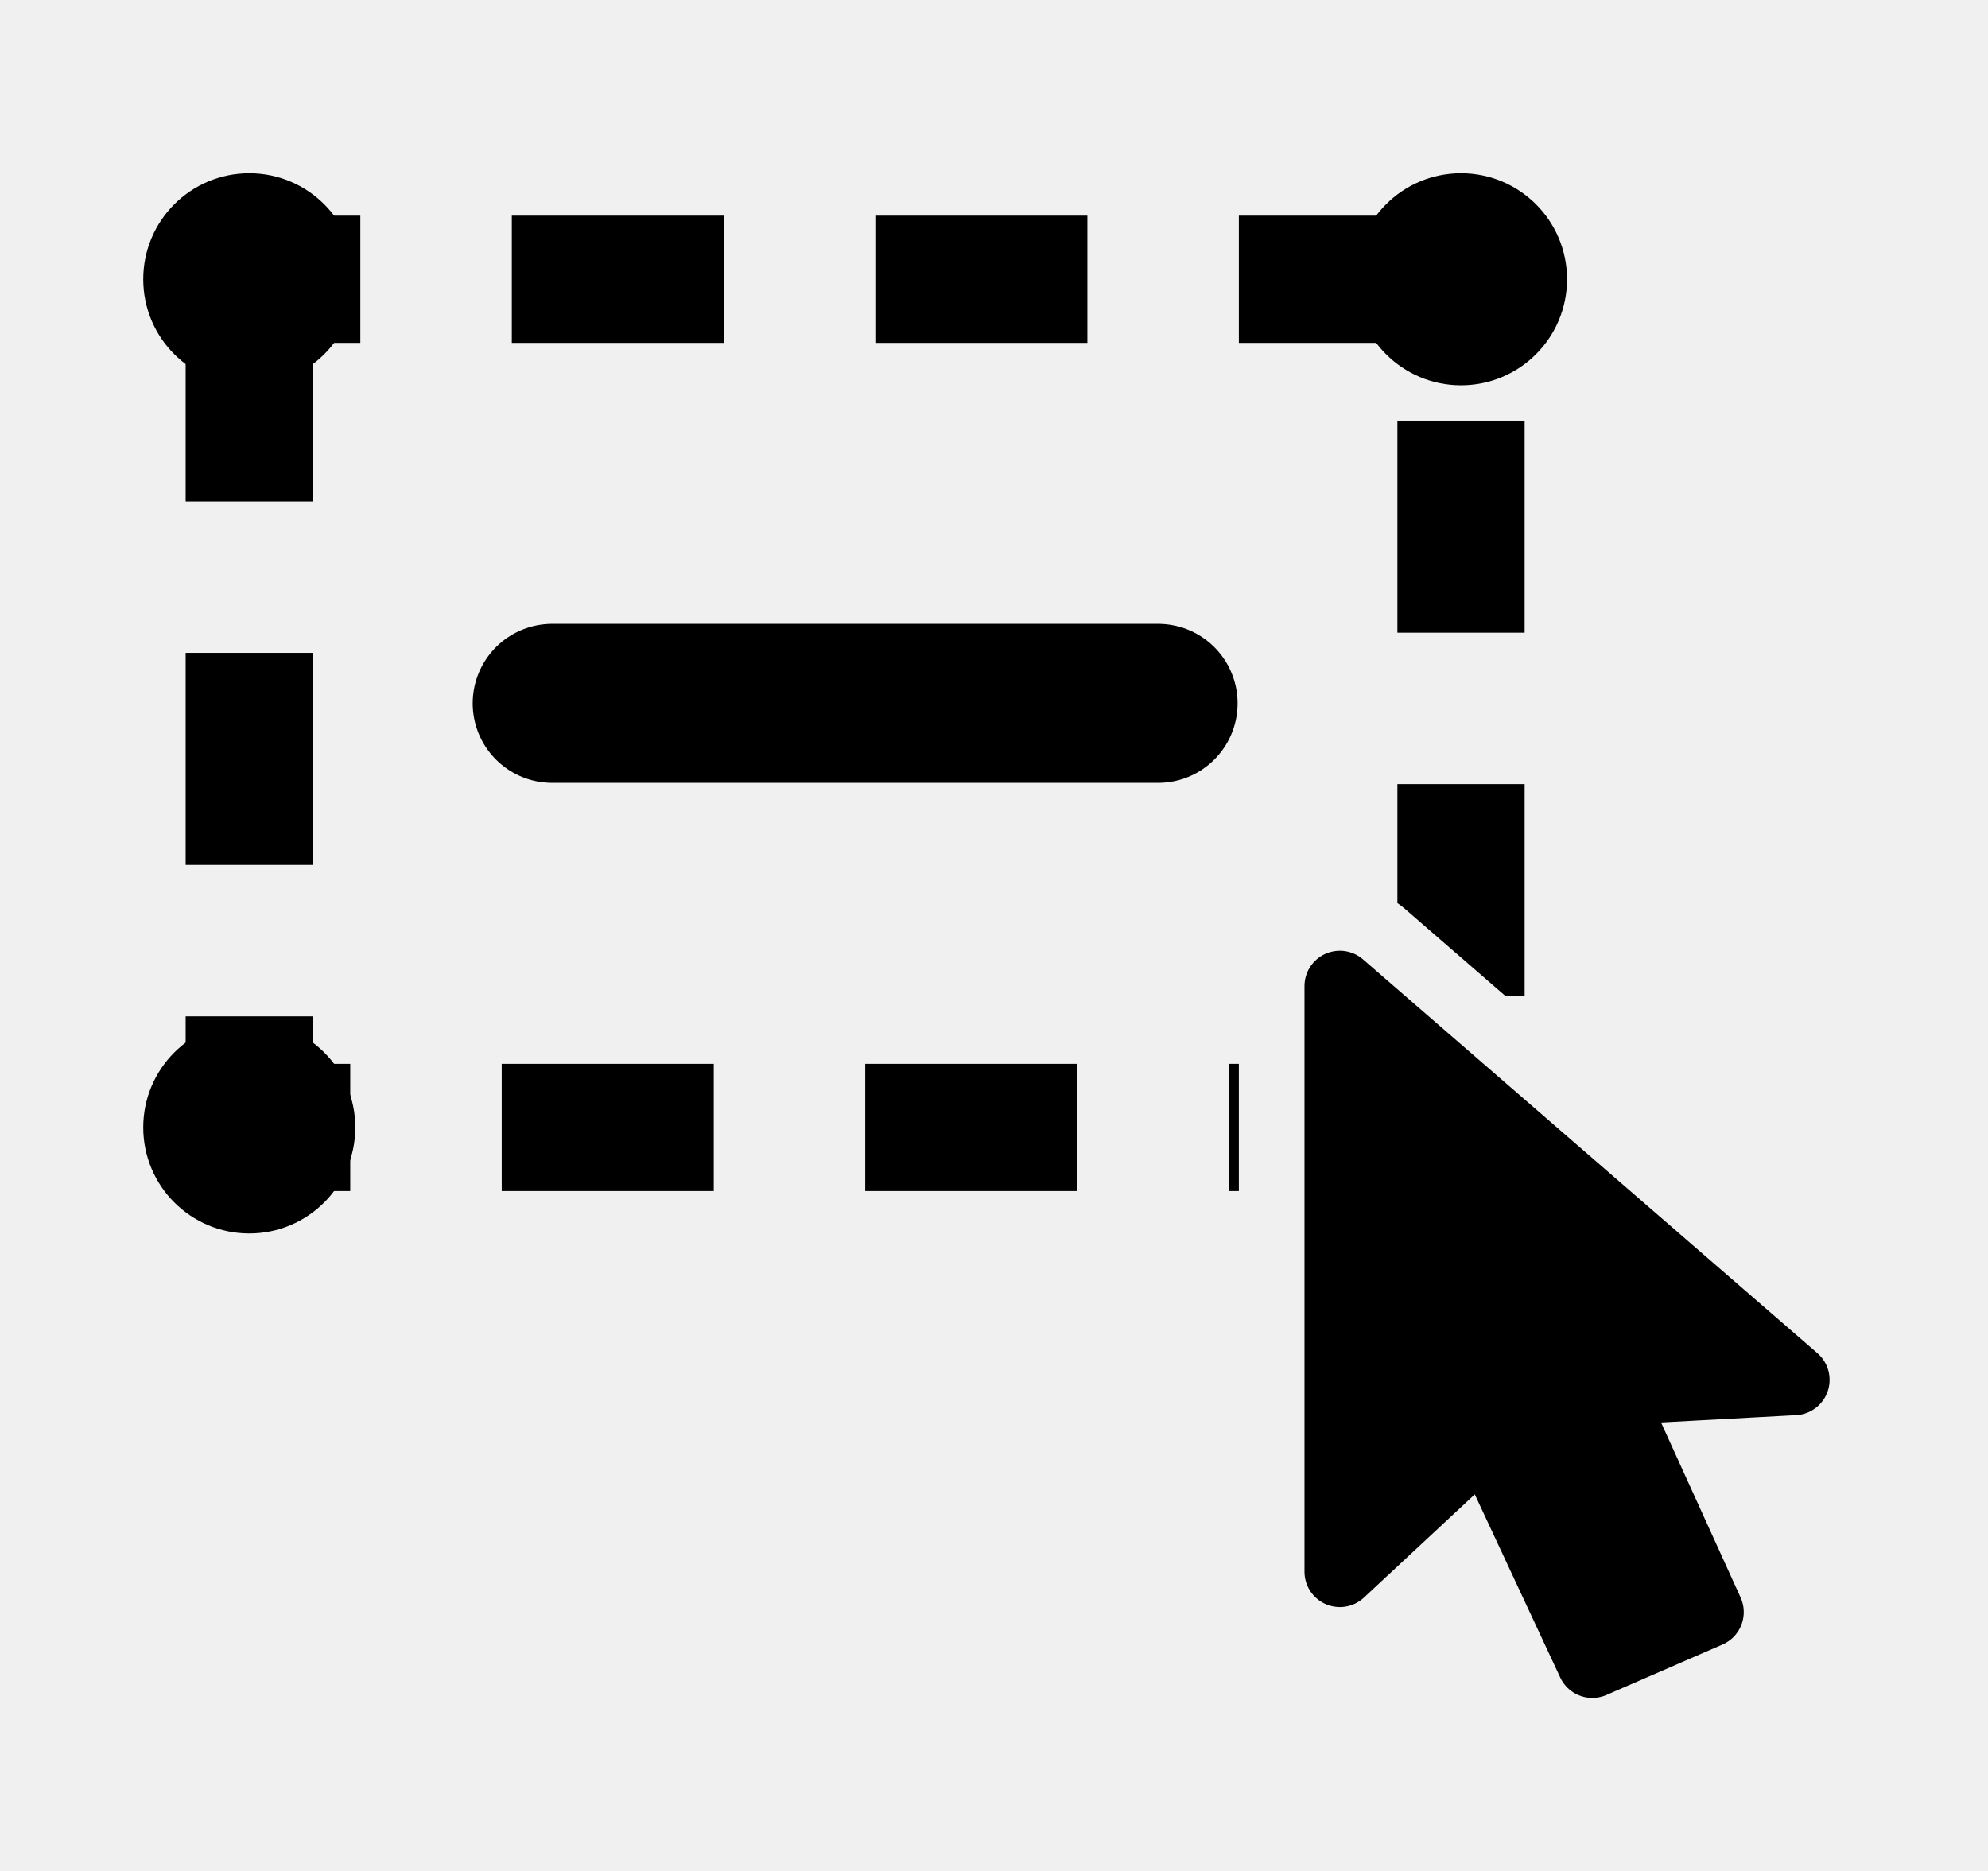
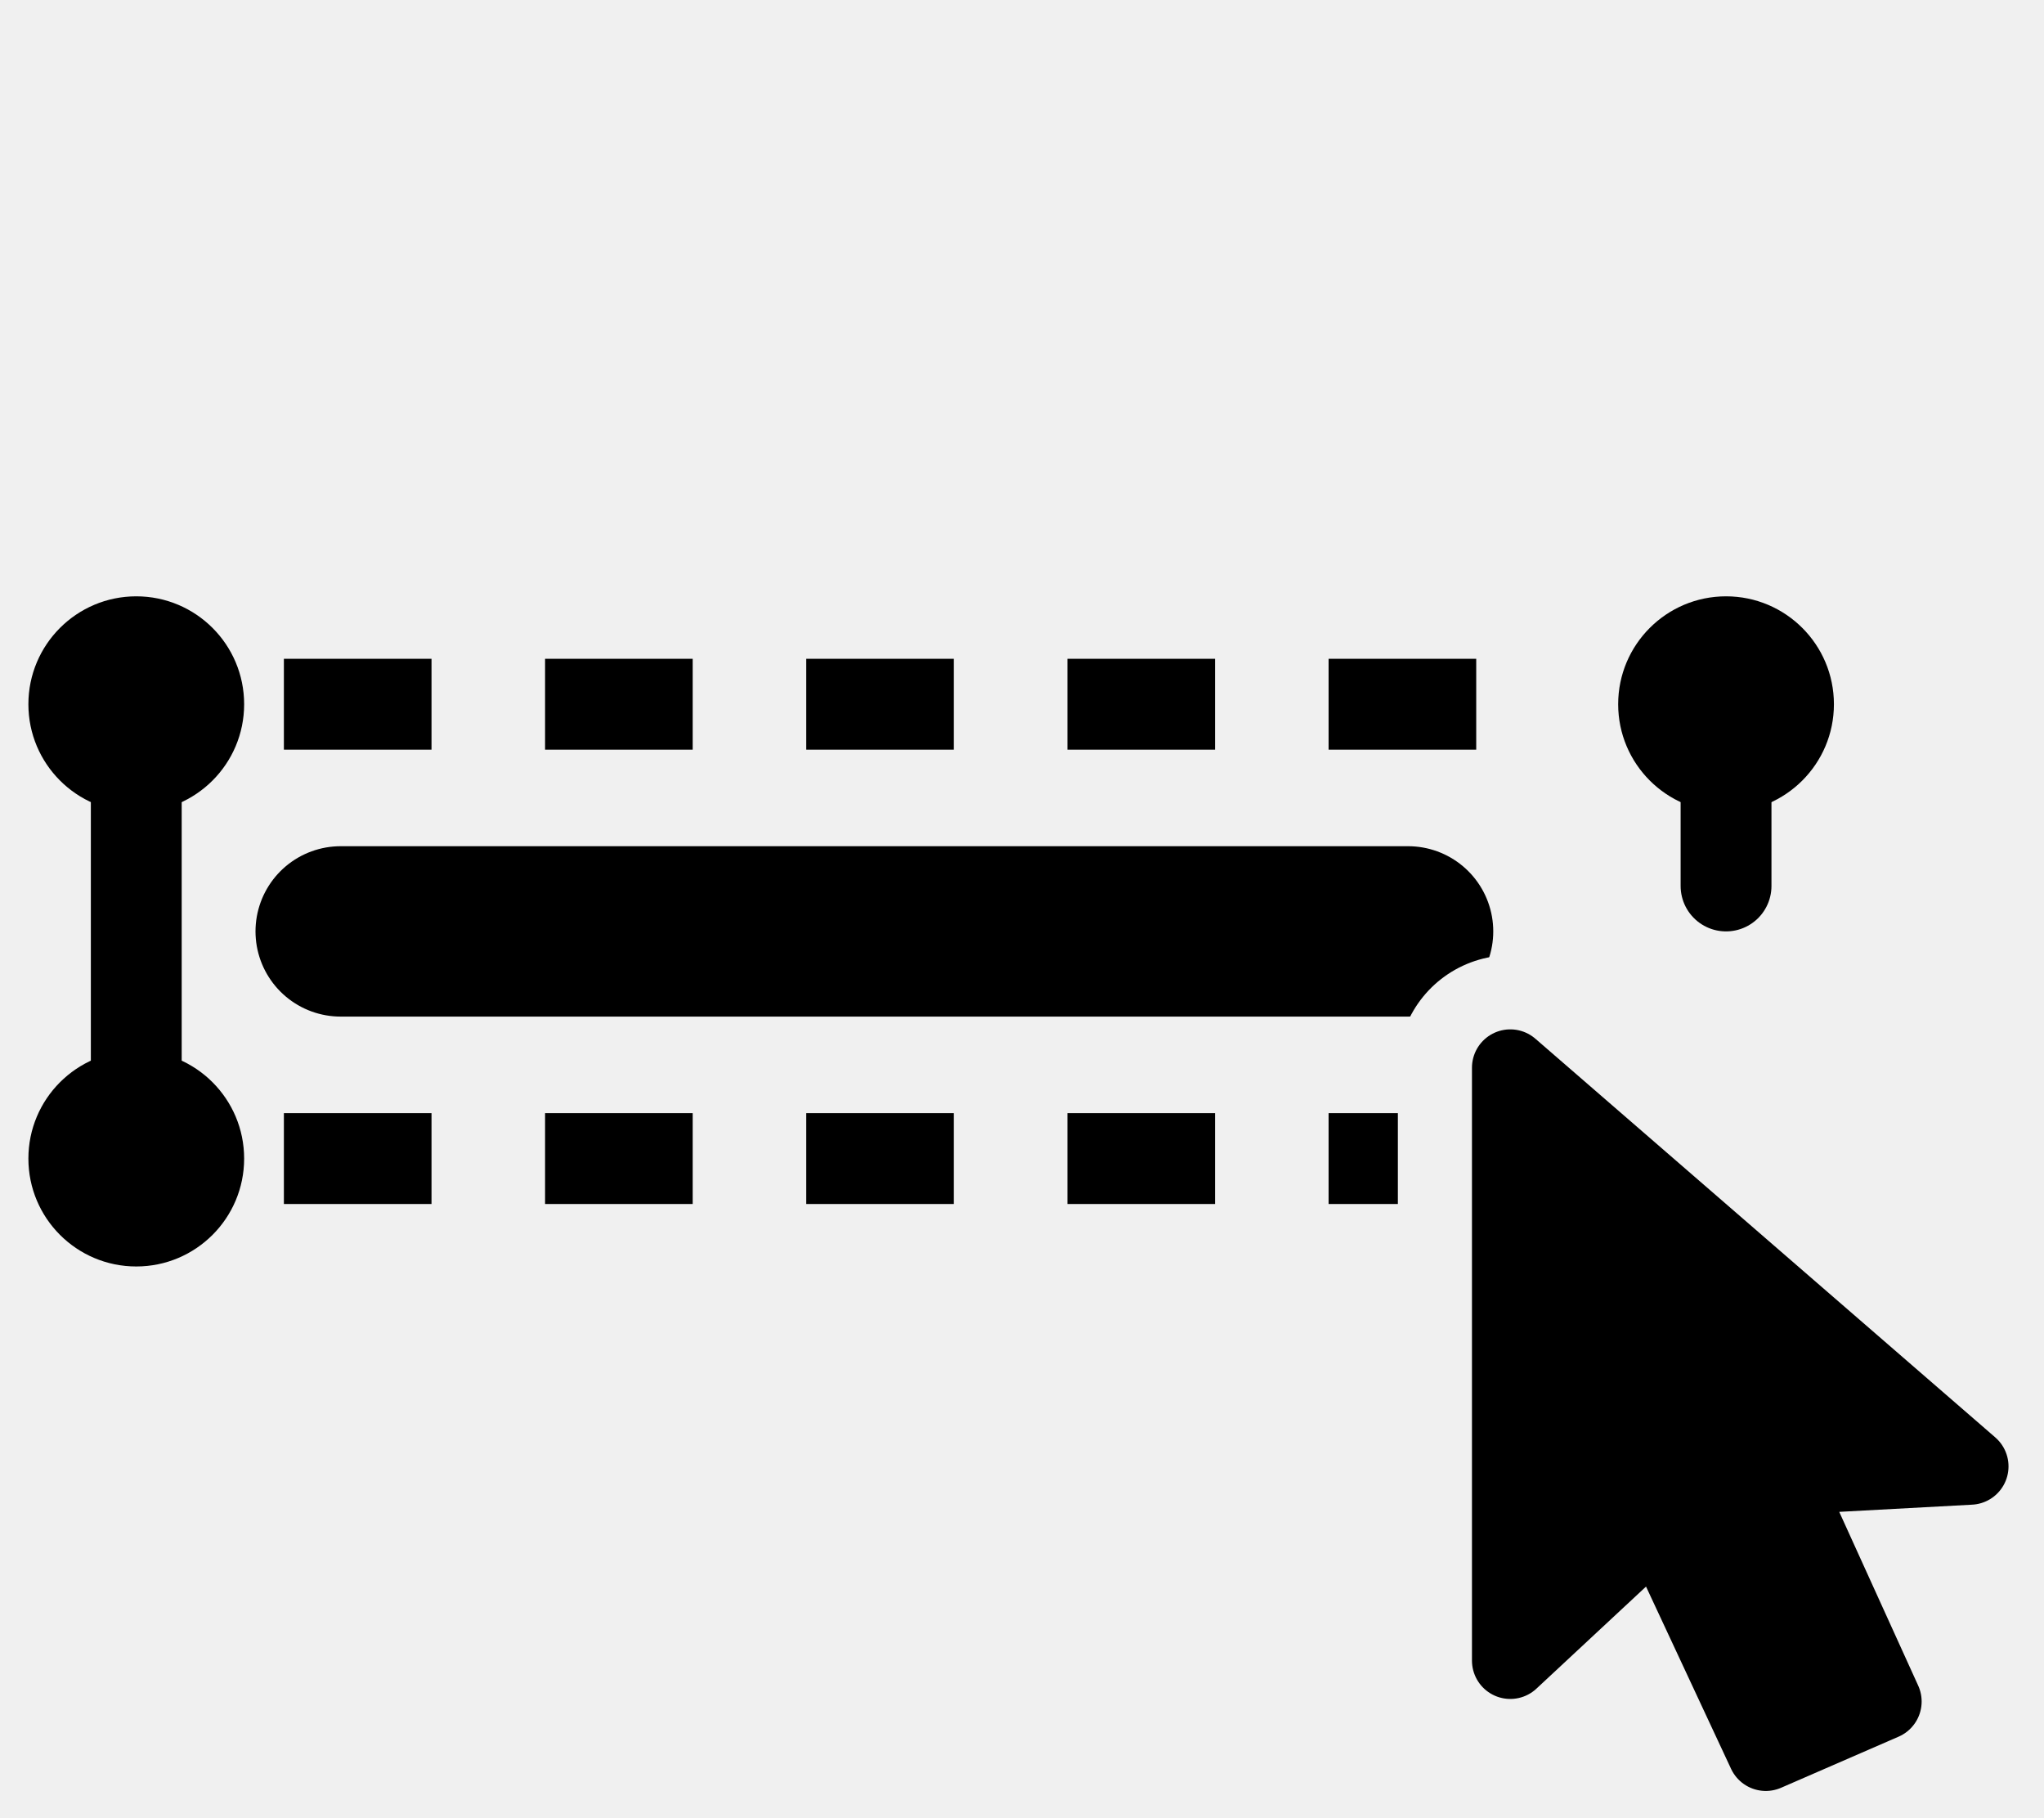
- <svg xmlns="http://www.w3.org/2000/svg" width="17" height="16" viewBox="0 0 17 16">
+ <svg xmlns="http://www.w3.org/2000/svg" width="18" height="16" viewBox="0 0 18 16">
  <defs>
-     <mask id="k1" maskUnits="userSpaceOnUse" x="0" y="0" width="17" height="16">
-       <rect width="17" height="16" fill="#fff" />
-       <g transform="translate(0.75 -0.375) scale(0.8635)">
-         <path d="M0 0L0 116L29 89L50 134L73 124L53 80L90 78Z" transform="translate(12.4 10.2) scale(0.05)" fill="#000" stroke="#000" stroke-width="40" stroke-linejoin="round" />
-       </g>
+     <mask id="c" maskUnits="userSpaceOnUse" x="0" y="0" width="18" height="16">
+       <rect width="18" height="16" fill="#fff" />
+       <path d="M0 0L0 116L29 89L50 134L73 124L53 80L90 78Z" transform="translate(13.3 9.4) scale(0.045)" fill="#000" stroke="#000" stroke-width="44" stroke-linejoin="round" />
    </mask>
  </defs>
-   <g mask="url(#k1)">
-     <g transform="translate(0.75 -0.375) scale(0.8635)">
-       <rect x="1.6" y="3.2" width="12" height="8.4" fill="none" stroke="#000" stroke-width="1.26" stroke-dasharray="2.1 1.5" stroke-dashoffset="1" />
-     </g>
-     <g transform="translate(0.75 -0.375) scale(0.8635)">
-       <circle cx="1.6" cy="3.2" r="1.05" fill="#000" />
-       <circle cx="13.6" cy="3.2" r="1.05" fill="#000" />
-       <circle cx="1.6" cy="11.6" r="1.05" fill="#000" />
-     </g>
-     <g transform="translate(0.75 -0.375) scale(0.8635)">
-       <path d="M4.6 7.4H10.6" fill="none" stroke="#000" stroke-width="1.575" stroke-linecap="round" stroke-linejoin="round" />
-     </g>
+   <g mask="url(#c)">
+     <path d="M2.5 6.2H14.0M2.5 10.2H13.6" fill="none" stroke="#000" stroke-width="0.8" stroke-dasharray="1.3 1" />
+     <path d="M1.2 6.2V10.2M15.2 6.2V7.8" fill="none" stroke="#000" stroke-width="0.8" stroke-linecap="round" />
+     <circle cx="1.2" cy="6.2" r="0.95" fill="#000" />
+     <circle cx="15.2" cy="6.2" r="0.95" fill="#000" />
+     <circle cx="1.2" cy="10.2" r="0.95" fill="#000" />
+     <path d="M3.0 8.2H12.4" stroke="#000" stroke-width="1.5" stroke-linecap="round" />
  </g>
-   <g transform="translate(0.75 -0.375) scale(0.8635)">
-     <path d="M0 0L0 116L29 89L50 134L73 124L53 80L90 78Z" transform="translate(12.4 10.2) scale(0.05)" fill="#000" stroke="#000" stroke-width="14" stroke-linejoin="round" />
-   </g>
+   <path d="M0 0L0 116L29 89L50 134L73 124L53 80L90 78Z" transform="translate(13.3 9.4) scale(0.045)" fill="#000" stroke="#000" stroke-width="15" stroke-linejoin="round" />
</svg>
